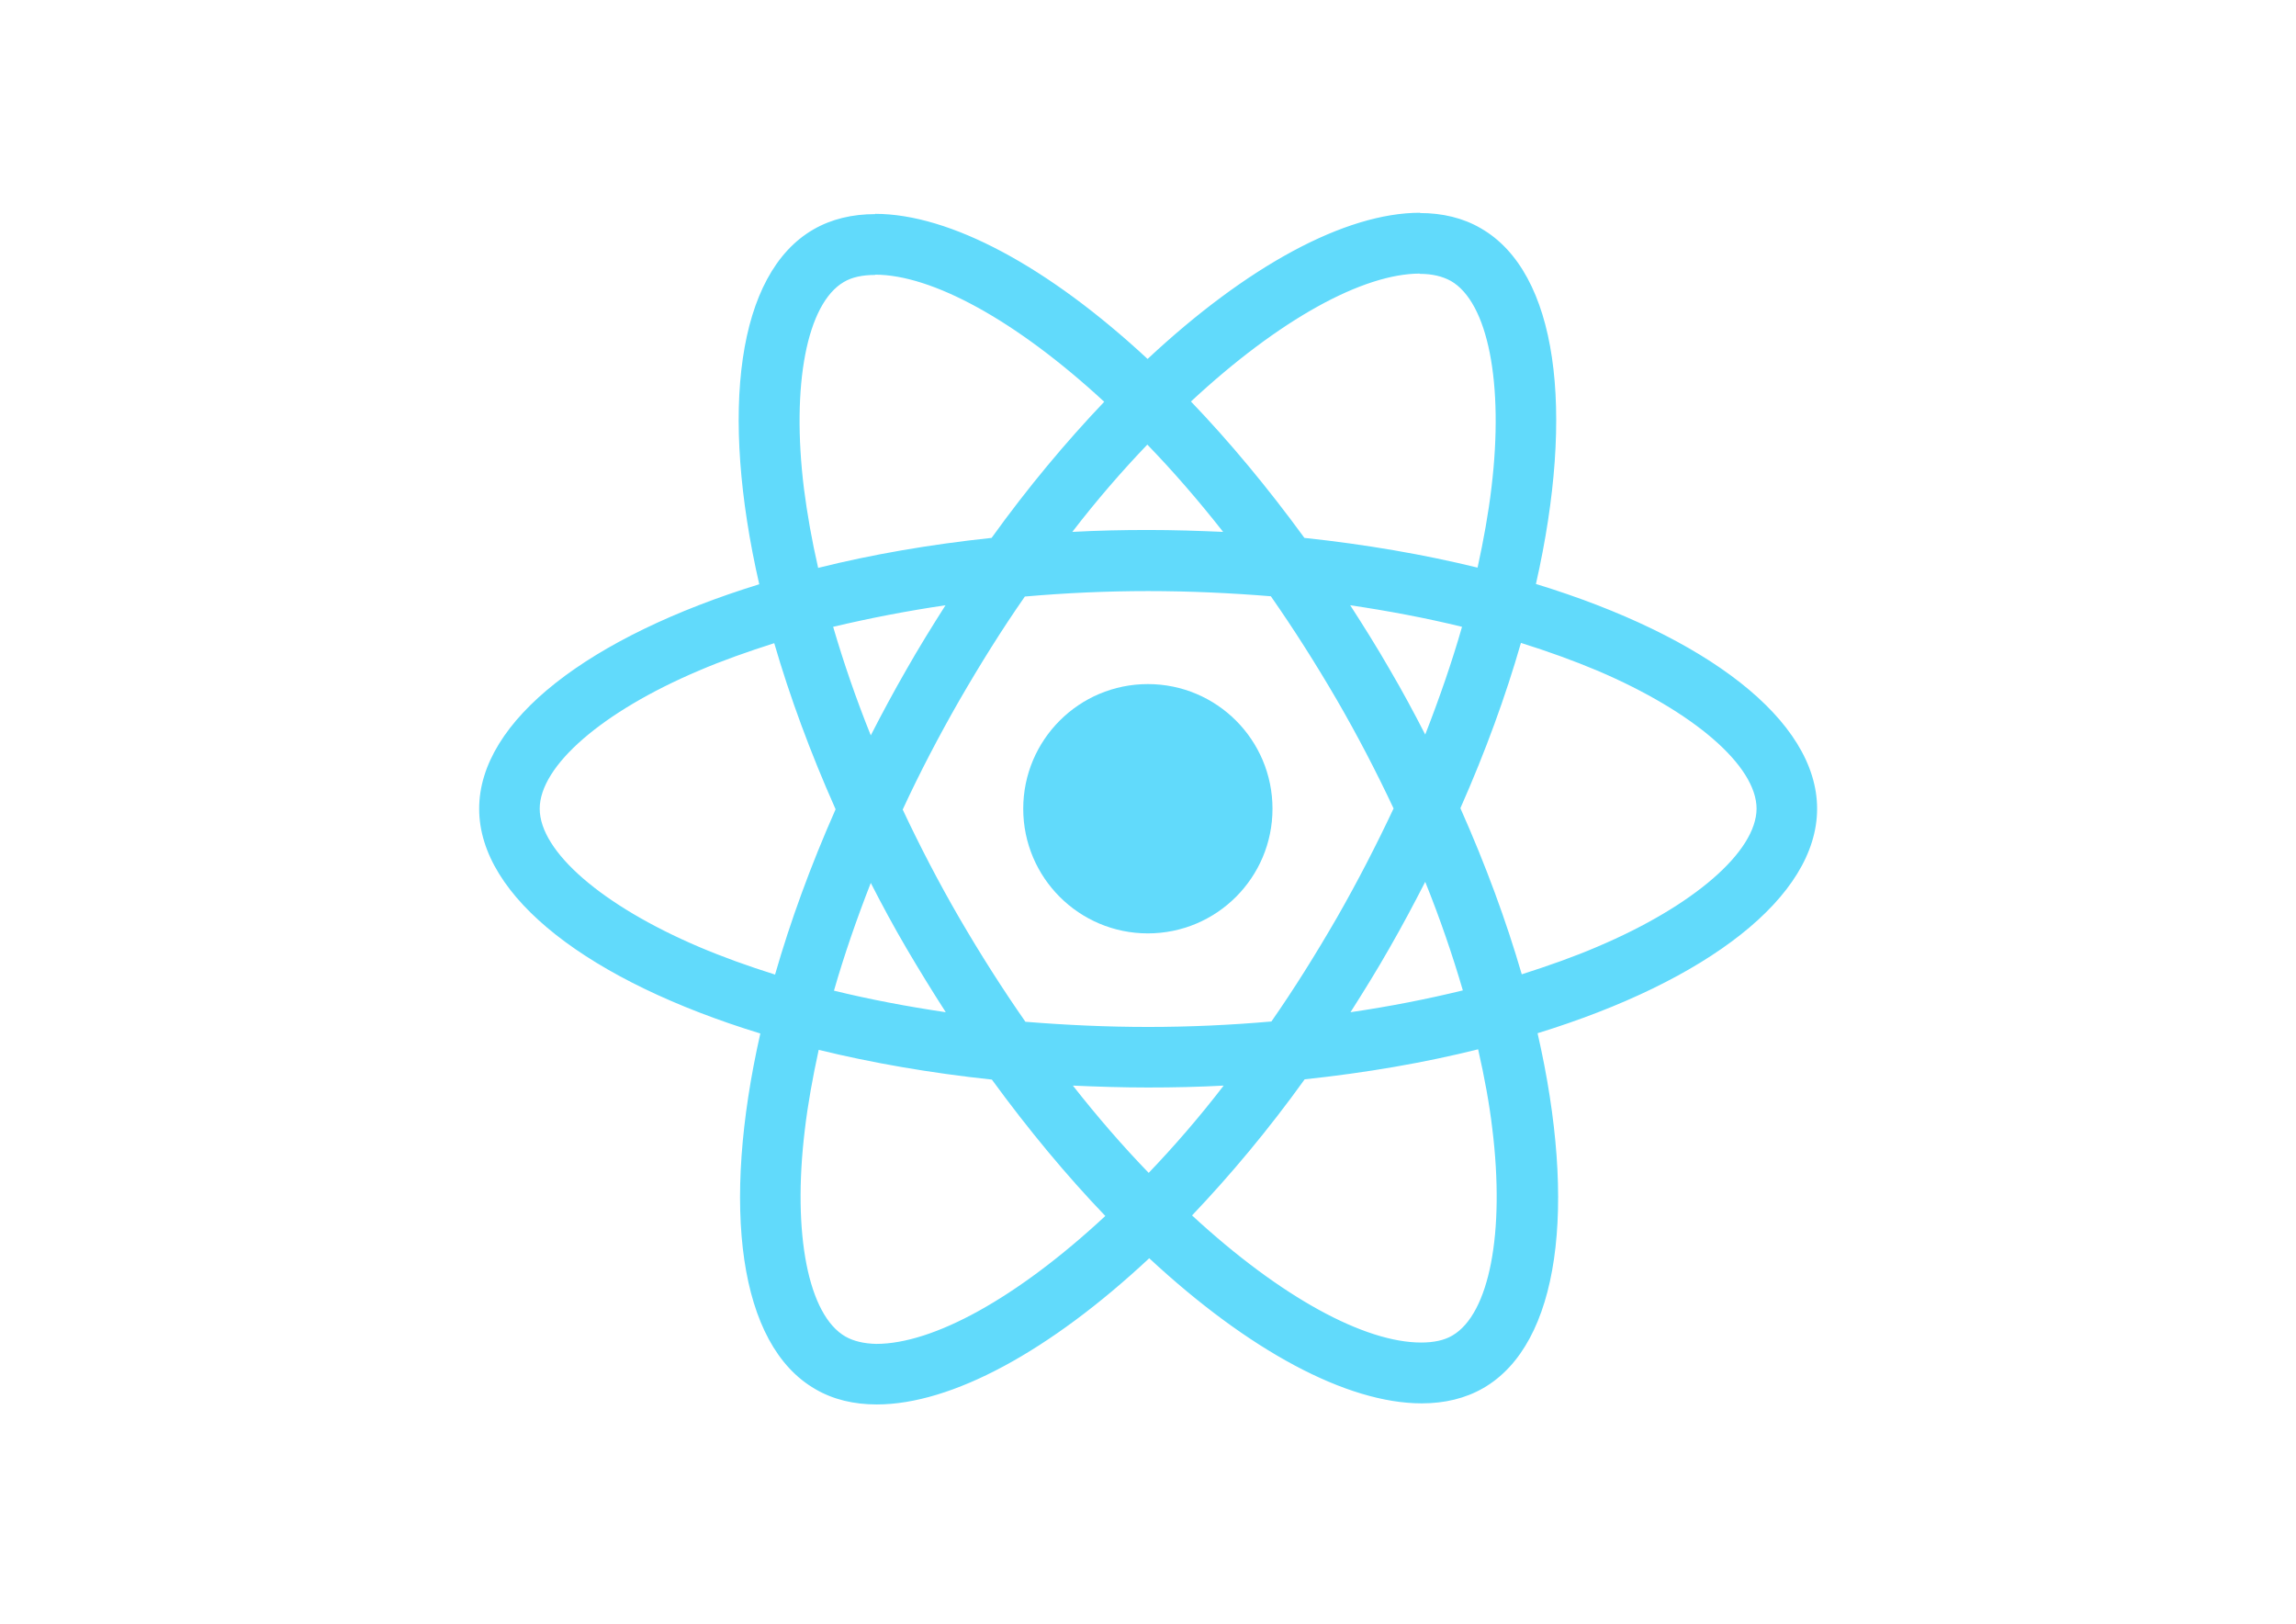
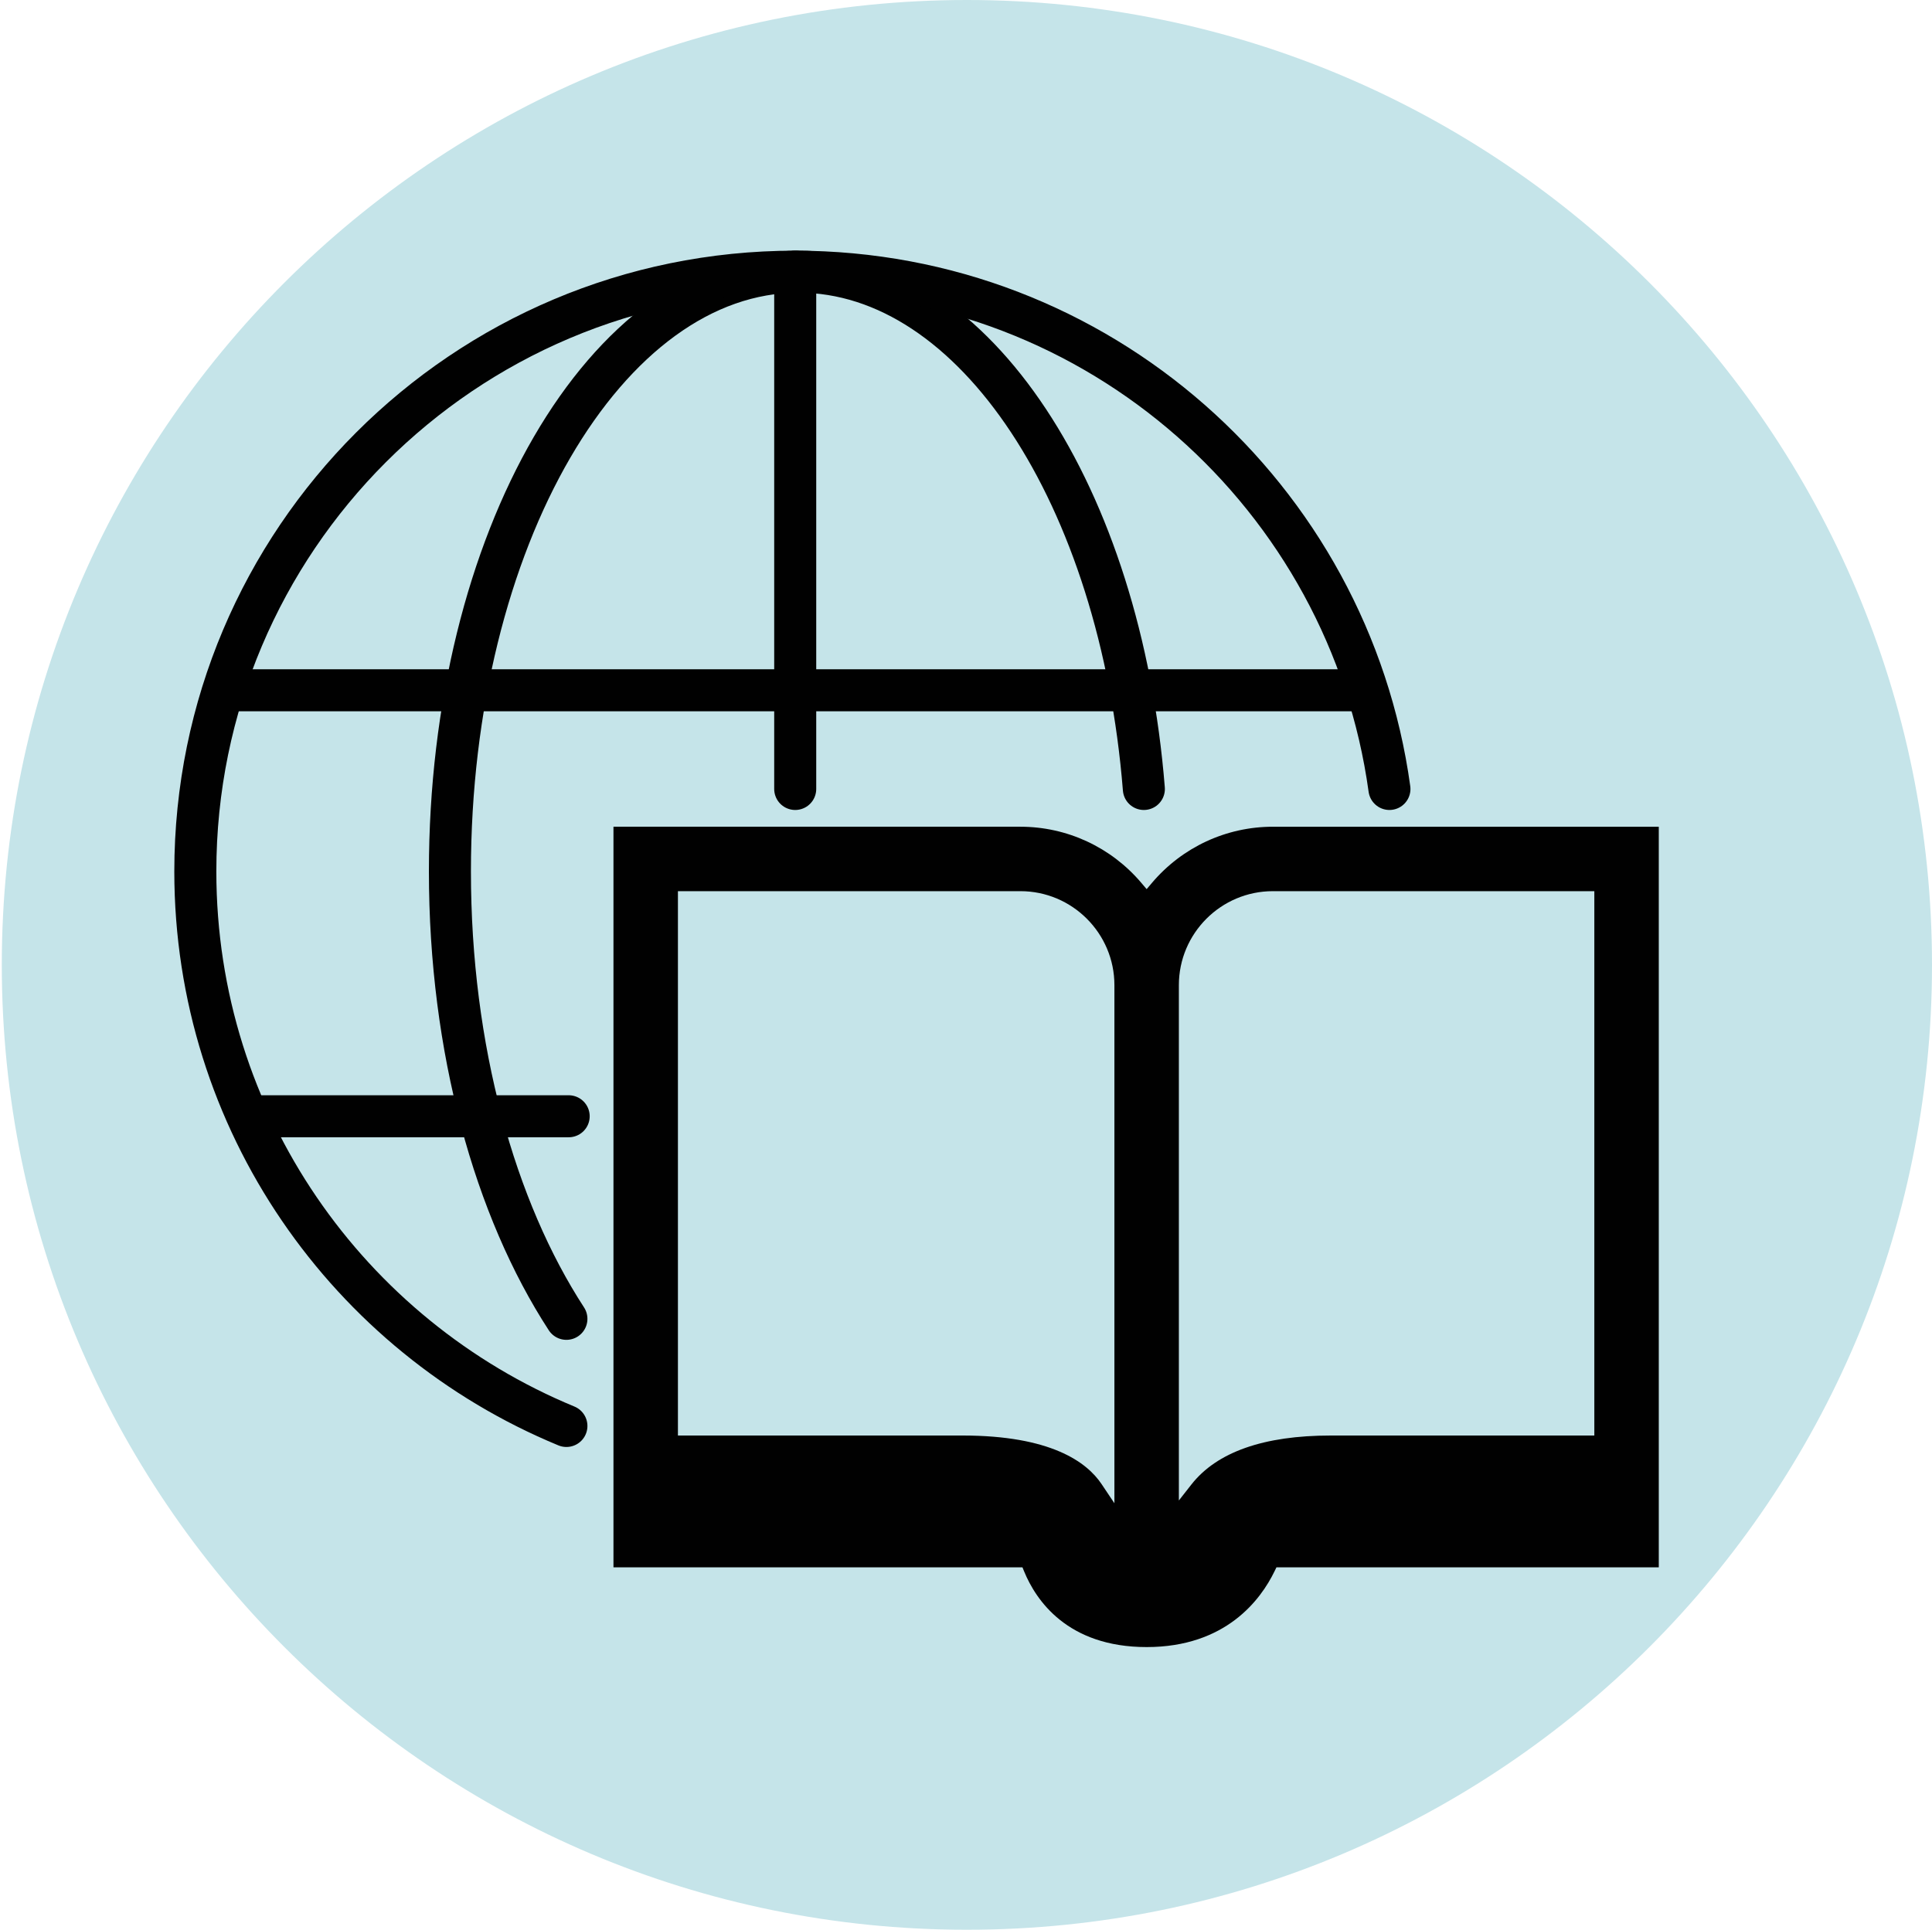
- <svg xmlns="http://www.w3.org/2000/svg" viewBox="0 0 841.9 595.3">
-   <g fill="#61DAFB">
-     <path d="M666.3 296.5c0-32.5-40.7-63.3-103.1-82.4 14.4-63.6 8-114.2-20.2-130.4-6.5-3.8-14.1-5.6-22.4-5.6v22.3c4.6 0 8.3.9 11.4 2.6 13.6 7.8 19.5 37.5 14.9 75.7-1.1 9.4-2.9 19.3-5.1 29.4-19.6-4.8-41-8.5-63.5-10.9-13.5-18.5-27.5-35.3-41.6-50 32.6-30.3 63.2-46.9 84-46.9V78c-27.5 0-63.5 19.6-99.9 53.6-36.4-33.8-72.4-53.2-99.9-53.2v22.3c20.7 0 51.4 16.5 84 46.6-14 14.7-28 31.4-41.3 49.9-22.6 2.4-44 6.1-63.6 11-2.3-10-4-19.7-5.2-29-4.7-38.2 1.1-67.9 14.6-75.8 3-1.8 6.9-2.6 11.5-2.6V78.5c-8.4 0-16 1.8-22.6 5.6-28.1 16.2-34.4 66.7-19.9 130.1-62.2 19.2-102.7 49.9-102.7 82.3 0 32.5 40.7 63.3 103.1 82.4-14.4 63.6-8 114.2 20.2 130.4 6.5 3.8 14.1 5.6 22.5 5.6 27.5 0 63.5-19.6 99.9-53.6 36.4 33.8 72.4 53.2 99.9 53.2 8.4 0 16-1.8 22.6-5.6 28.1-16.2 34.4-66.7 19.9-130.1 62-19.1 102.5-49.9 102.5-82.3zm-130.2-66.7c-3.7 12.9-8.3 26.2-13.5 39.5-4.1-8-8.4-16-13.1-24-4.6-8-9.5-15.8-14.4-23.4 14.2 2.1 27.9 4.7 41 7.9zm-45.8 106.5c-7.8 13.5-15.8 26.3-24.1 38.2-14.9 1.3-30 2-45.2 2-15.1 0-30.2-.7-45-1.9-8.3-11.9-16.4-24.6-24.2-38-7.6-13.1-14.5-26.4-20.8-39.8 6.2-13.4 13.2-26.8 20.7-39.9 7.8-13.5 15.8-26.3 24.1-38.2 14.9-1.3 30-2 45.2-2 15.1 0 30.2.7 45 1.9 8.3 11.9 16.4 24.6 24.2 38 7.6 13.1 14.5 26.4 20.8 39.8-6.3 13.4-13.2 26.8-20.7 39.9zm32.3-13c5.4 13.4 10 26.8 13.8 39.8-13.1 3.2-26.9 5.9-41.2 8 4.9-7.7 9.8-15.6 14.4-23.7 4.6-8 8.9-16.1 13-24.1zM421.2 430c-9.3-9.6-18.6-20.3-27.8-32 9 .4 18.2.7 27.5.7 9.4 0 18.7-.2 27.8-.7-9 11.7-18.3 22.4-27.5 32zm-74.4-58.9c-14.2-2.1-27.9-4.7-41-7.9 3.7-12.9 8.3-26.2 13.5-39.5 4.1 8 8.4 16 13.1 24 4.7 8 9.5 15.8 14.4 23.4zM420.7 163c9.3 9.6 18.6 20.3 27.8 32-9-.4-18.2-.7-27.5-.7-9.4 0-18.7.2-27.8.7 9-11.7 18.3-22.4 27.5-32zm-74 58.9c-4.9 7.7-9.8 15.6-14.4 23.7-4.6 8-8.9 16-13 24-5.4-13.4-10-26.8-13.8-39.8 13.1-3.1 26.9-5.8 41.2-7.9zm-90.5 125.2c-35.4-15.1-58.3-34.9-58.3-50.6 0-15.7 22.9-35.6 58.3-50.6 8.6-3.7 18-7 27.7-10.1 5.7 19.6 13.2 40 22.5 60.9-9.2 20.8-16.6 41.1-22.2 60.6-9.9-3.1-19.3-6.5-28-10.2zM310 490c-13.6-7.8-19.5-37.5-14.9-75.7 1.1-9.4 2.9-19.3 5.1-29.4 19.6 4.8 41 8.5 63.5 10.9 13.5 18.5 27.5 35.3 41.6 50-32.6 30.3-63.2 46.9-84 46.9-4.5-.1-8.3-1-11.3-2.7zm237.2-76.2c4.7 38.2-1.1 67.9-14.6 75.8-3 1.8-6.9 2.6-11.5 2.6-20.7 0-51.4-16.5-84-46.6 14-14.7 28-31.4 41.3-49.9 22.6-2.4 44-6.1 63.6-11 2.3 10.1 4.1 19.8 5.2 29.1zm38.5-66.7c-8.6 3.7-18 7-27.7 10.1-5.7-19.6-13.2-40-22.5-60.9 9.2-20.8 16.6-41.1 22.2-60.6 9.9 3.1 19.3 6.5 28.1 10.2 35.4 15.1 58.3 34.9 58.3 50.6-.1 15.7-23 35.6-58.4 50.6zM320.8 78.4z" />
-     <circle cx="420.9" cy="296.5" r="45.7" />
-     <path d="M520.5 78.1z" />
+ <svg xmlns="http://www.w3.org/2000/svg" version="1.1" id="Layer_1" x="0px" y="0px" width="551.643px" height="551.13px" viewBox="0 0 551.643 551.13" enable-background="new 0 0 551.643 551.13" xml:space="preserve">
+   <circle fill="#C5E4E9" cx="276.078" cy="275.565" r="275.565" />
+   <g>
+     <path fill="#010101" d="M327.401,470.398c-22.687,0-31.635-13.49-34.95-21.531l-0.51-1.237H175.163V236.11h116.195   c13.302,0,25.884,5.841,34.518,16.025l1.525,1.8l1.525-1.8c8.632-10.184,21.212-16.024,34.517-16.024h110.188v211.52H364.46   l-0.547,1.126C359.986,456.839,350.021,470.398,327.401,470.398z M193.567,409.98h81.27c25.134,0,35.461,7.545,39.698,13.873   l3.662,5.47V281.359c0-14.802-12.04-26.845-26.839-26.845h-97.791V409.98z M363.443,254.515c-14.801,0-26.842,12.042-26.842,26.845   v147.172l3.573-4.556c7.284-9.286,20.67-13.995,39.785-13.995h75.269V254.515H363.443z" />
  </g>
+   <path fill="none" stroke="#010101" stroke-width="12" stroke-linecap="round" stroke-miterlimit="10" d="M326.605,225.326  c-6.669-83.451-48.267-147.735-98.599-147.735c-54.975,0-99.541,76.687-99.541,171.285c0,50.791,12.852,96.411,33.261,127.779" />
+   <path fill="none" stroke="#010101" stroke-width="12" stroke-linecap="round" stroke-miterlimit="10" d="M396.724,225.326  c-11.478-83.452-83.059-147.735-169.667-147.735c-94.599,0-171.286,76.687-171.286,171.286c0,71.461,43.769,132.691,105.956,158.374  " />
+   <line fill="none" stroke="#010101" stroke-width="12" stroke-miterlimit="10" x1="63.726" y1="197.141" x2="389.314" y2="197.141" />
+   <line fill="none" stroke="#010101" stroke-width="12" stroke-linecap="round" stroke-miterlimit="10" x1="71.649" y1="318.801" x2="162.375" y2="318.801" />
+   <line fill="none" stroke="#010101" stroke-width="12" stroke-linecap="round" stroke-miterlimit="10" x1="227.057" y1="77.591" x2="227.057" y2="225.326" />
+   <g>
+ </g>
+   <g>
+ </g>
+   <g>
+ </g>
+   <g>
+ </g>
+   <g>
+ </g>
+   <g>
+ </g>
</svg>
